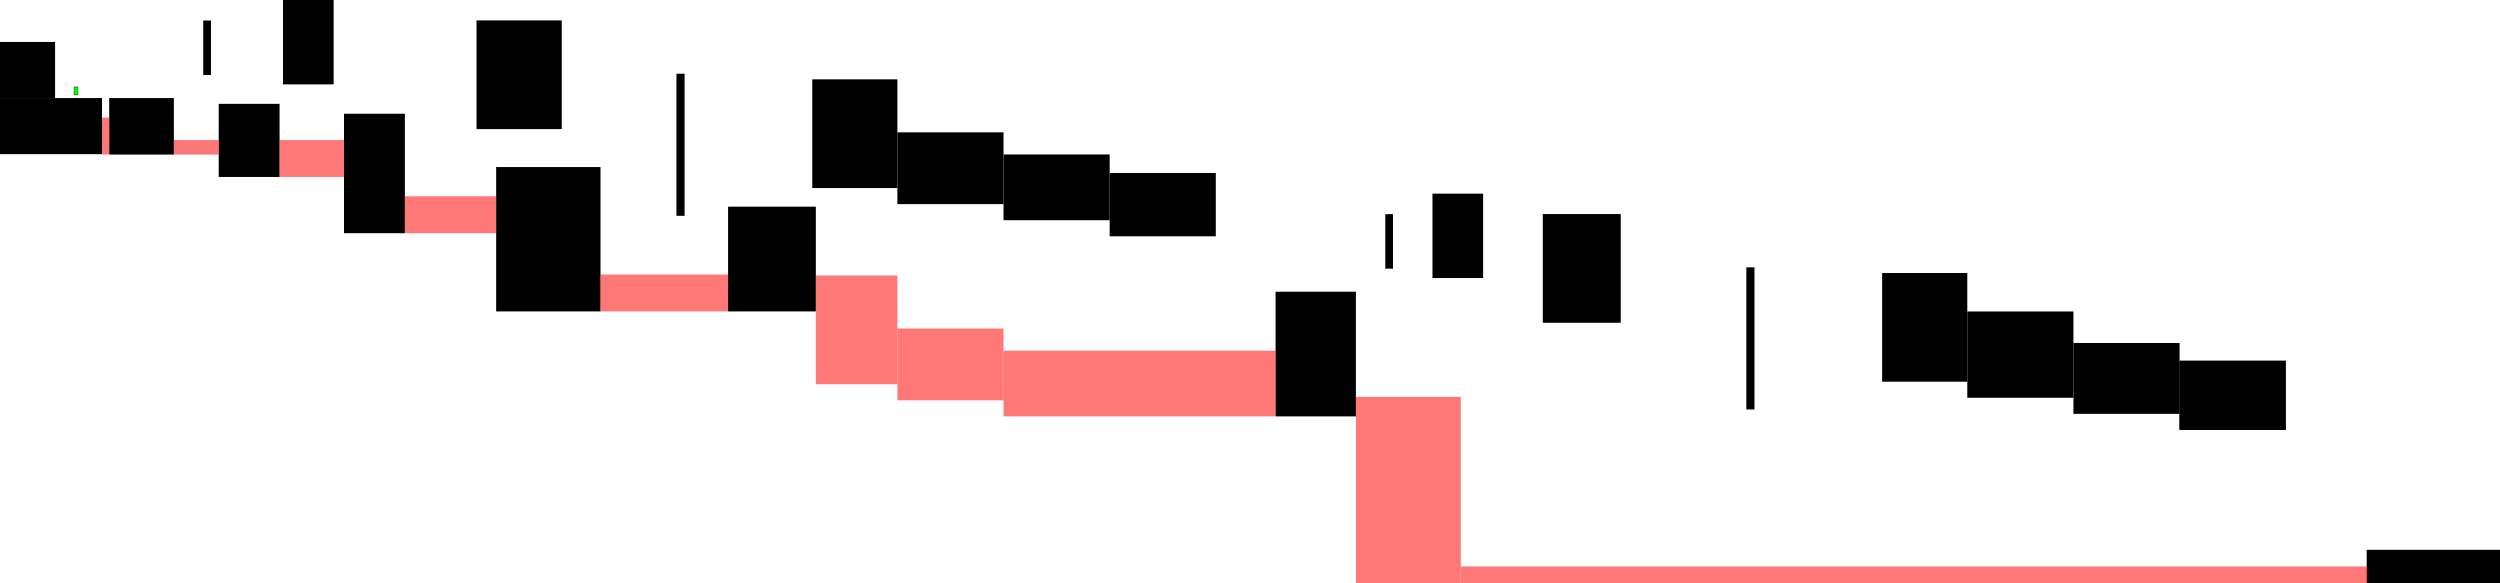
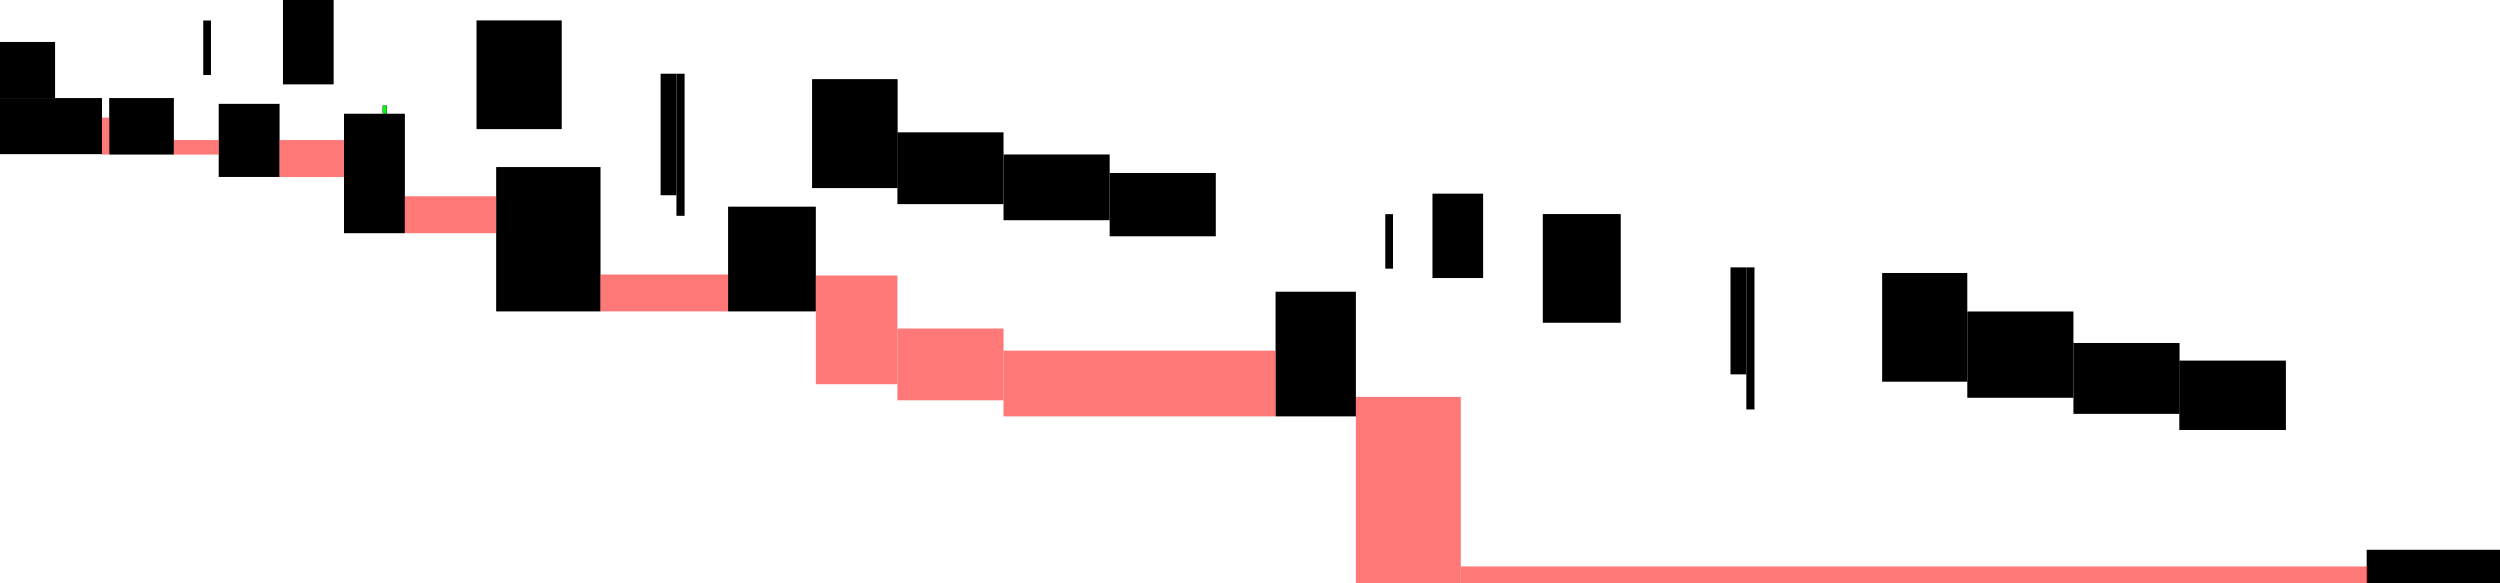
<svg xmlns="http://www.w3.org/2000/svg" id="SVGRoot" version="1.1" viewBox="0 0 632.149 147.417" height="147.417" width="632.149">
  <defs id="defs833" />
  <g id="layer1" transform="translate(-0.1367473,-0.7126197)">
    <rect style="fill:#000000;fill-opacity:1;stroke:none;stroke-width:0.265;stroke-opacity:1" id="rect1429" width="16.351" height="14.285" x="27.749" y="25.508" ry="0" />
    <rect style="fill:#000000;fill-opacity:1;stroke:none;stroke-width:0.277;stroke-opacity:1" id="rect1431" width="1.952" height="13.782" x="51.53" y="5.896" ry="0" />
    <rect style="fill:#000000;fill-opacity:1;stroke:none;stroke-width:0;stroke-miterlimit:4;stroke-dasharray:none;stroke-opacity:1;paint-order:fill markers stroke" id="rect1433" width="15.392" height="18.489" x="55.438" y="26.972" ry="0" />
    <rect ry="0" y="25.508" x="0.137" height="14.184" width="25.793" id="rect1429-3" style="fill:#000000;fill-opacity:1;stroke:none;stroke-width:0.446;stroke-miterlimit:4;stroke-dasharray:none;stroke-opacity:1" />
    <rect style="fill:#000000;fill-opacity:1;stroke:none;stroke-width:0.882;stroke-opacity:1" id="overhang-rect" width="12.809" height="21.337" x="71.689" y="0.713" ry="0" />
    <rect style="fill:#000000;fill-opacity:1;stroke:none;stroke-width:0;stroke-miterlimit:4;stroke-dasharray:none;stroke-opacity:1;paint-order:fill markers stroke" id="platformrect" width="15.392" height="30.207" x="87.121" y="29.472" ry="0" />
    <rect style="fill:#000000;fill-opacity:1;stroke:none;stroke-width:0;stroke-miterlimit:4;stroke-dasharray:none;stroke-opacity:1;paint-order:fill markers stroke" id="rect1433-6-5" width="21.545" height="27.486" x="120.632" y="5.873" ry="0" />
    <rect style="fill:#000000;fill-opacity:1;stroke:none;stroke-width:0;stroke-miterlimit:4;stroke-dasharray:none;stroke-opacity:1;paint-order:fill markers stroke" id="rect1433-6-5-3" width="26.384" height="36.503" x="125.597" y="42.954" ry="0" />
    <rect ry="0" y="11.324" x="0.137" height="14.184" width="13.927" id="rect1429-3-3" style="fill:#000000;fill-opacity:1;stroke:none;stroke-width:0.328;stroke-miterlimit:4;stroke-dasharray:none;stroke-opacity:1" />
-     <rect style="fill:#000000;fill-opacity:1;stroke:none;stroke-width:0;stroke-miterlimit:4;stroke-dasharray:none;stroke-opacity:1;paint-order:fill markers stroke" id="rect1433-6-5-6" width="2.058" height="35.93" x="171.183" y="19.354" ry="0" />
+     <rect style="fill:#000000;fill-opacity:1;stroke:none;stroke-width:0;stroke-miterlimit:4;stroke-dasharray:none;stroke-opacity:1;paint-order:fill markers stroke;font-variation-settings:normal;opacity:1;vector-effect:none;stroke-linecap:butt;stroke-linejoin:miter;stroke-dashoffset:0;stop-color:#000000;stop-opacity:1" id="rect1433-6-5-6" width="2.058" height="35.93" x="171.183" y="19.354" ry="0" />
    <rect style="fill:#000000;fill-opacity:1;stroke:none;stroke-width:0;stroke-miterlimit:4;stroke-dasharray:none;stroke-opacity:1;paint-order:fill markers stroke" id="rect1433-6-5-3-7" width="22.19" height="26.486" x="184.239" y="52.971" ry="0" />
    <rect style="fill:#000000;fill-opacity:1;stroke:none;stroke-width:0;stroke-miterlimit:4;stroke-dasharray:none;stroke-opacity:1;paint-order:fill markers stroke" id="rect1433-6-5-5" width="21.53" height="27.486" x="205.523" y="20.776" ry="0" />
    <rect style="fill:#000000;fill-opacity:1;stroke:none;stroke-width:0;stroke-miterlimit:4;stroke-dasharray:none;stroke-opacity:1;paint-order:fill markers stroke" id="rect1433-6-5-5-6" width="26.836" height="18.152" x="227.053" y="34.176" ry="0" />
    <rect style="fill:#000000;fill-opacity:1;stroke:none;stroke-width:0;stroke-miterlimit:4;stroke-dasharray:none;stroke-opacity:1;paint-order:fill markers stroke" id="rect1433-6-5-5-6-1" width="26.836" height="16.621" x="253.89" y="39.774" ry="0" />
    <rect style="fill:#000000;fill-opacity:1;stroke:none;stroke-width:0;stroke-miterlimit:4;stroke-dasharray:none;stroke-opacity:1;paint-order:fill markers stroke" id="rect1433-6-5-5-6-1-2" width="26.836" height="16.009" x="280.726" y="44.453" ry="0" />
    <rect style="fill:#000000;fill-opacity:1;stroke:none;stroke-width:0;stroke-miterlimit:4;stroke-dasharray:none;stroke-opacity:1;paint-order:fill markers stroke" id="rect1433-6-5-3-7-7" width="20.314" height="31.527" x="322.674" y="74.473" ry="0" />
    <rect style="fill:#000000;fill-opacity:1;stroke:none;stroke-width:0.277;stroke-opacity:1" id="rect1431-1" width="1.952" height="13.782" x="350.417" y="54.861" ry="0" />
    <rect style="fill:#000000;fill-opacity:1;stroke:none;stroke-width:0.882;stroke-opacity:1" id="overhang-rect-9" width="12.809" height="21.337" x="362.349" y="49.678" ry="0" />
    <rect style="fill:#000000;fill-opacity:1;stroke:none;stroke-width:0;stroke-miterlimit:4;stroke-dasharray:none;stroke-opacity:1;paint-order:fill markers stroke" id="rect1433-6-5-1" width="19.708" height="27.486" x="390.247" y="54.839" ry="0" />
    <rect style="fill:#000000;fill-opacity:1;stroke:none;stroke-width:0;stroke-miterlimit:4;stroke-dasharray:none;stroke-opacity:1;paint-order:fill markers stroke" id="rect1433-6-5-6-4" width="2.058" height="35.93" x="441.716" y="68.32" ry="0" />
    <rect style="fill:#000000;fill-opacity:1;stroke:none;stroke-width:0;stroke-miterlimit:4;stroke-dasharray:none;stroke-opacity:1;paint-order:fill markers stroke" id="rect1433-6-5-5-4" width="21.53" height="27.486" x="476.056" y="69.742" ry="0" />
    <rect style="fill:#000000;fill-opacity:1;stroke:none;stroke-width:0;stroke-miterlimit:4;stroke-dasharray:none;stroke-opacity:1;paint-order:fill markers stroke" id="rect1433-6-5-5-6-5" width="26.836" height="21.821" x="497.586" y="79.473" ry="0" />
    <rect style="fill:#000000;fill-opacity:1;stroke:none;stroke-width:0;stroke-miterlimit:4;stroke-dasharray:none;stroke-opacity:1;paint-order:fill markers stroke" id="rect1433-6-5-5-6-1-0" width="26.836" height="17.924" x="524.422" y="87.437" ry="0" />
    <rect style="fill:#000000;fill-opacity:1;stroke:none;stroke-width:0;stroke-miterlimit:4;stroke-dasharray:none;stroke-opacity:1;paint-order:fill markers stroke" id="rect1433-6-5-5-6-1-2-3" width="26.836" height="17.491" x="551.258" y="91.937" ry="0" />
    <rect style="fill:#000000;fill-opacity:1;stroke:none;stroke-width:0;stroke-miterlimit:4;stroke-dasharray:none;stroke-opacity:1;paint-order:fill markers stroke" id="rect1433-6-5-5-6-1-2-3-6" width="34.631" height="8.397" x="598.574" y="139.733" ry="0" />
    <rect style="fill:#000000;fill-opacity:1;stroke:none;stroke-width:0;stroke-miterlimit:4;stroke-dasharray:none;stroke-opacity:1;paint-order:fill markers stroke" id="rect1223" width="26.836" height="17.491" x="551.258" y="91.937" ry="0" />
+     <rect style="font-variation-settings:normal;opacity:1;vector-effect:none;fill:#000000;fill-opacity:1;stroke:none;stroke-width:0;stroke-linecap:butt;stroke-linejoin:miter;stroke-miterlimit:4;stroke-dasharray:none;stroke-dashoffset:0;stroke-opacity:1;paint-order:fill markers stroke;stop-color:#000000;stop-opacity:1" id="rect1433-6-5-6-6" width="4.007" height="30.727" x="167.176" y="19.354" ry="0" />
+     <rect style="font-variation-settings:normal;opacity:1;vector-effect:none;fill:#000000;fill-opacity:1;stroke:none;stroke-width:0;stroke-linecap:butt;stroke-linejoin:miter;stroke-miterlimit:4;stroke-dasharray:none;stroke-dashoffset:0;stroke-opacity:1;paint-order:fill markers stroke;stop-color:#000000;stop-opacity:1" id="rect1433-6-5-6-6-7" width="4.007" height="27.053" x="437.709" y="68.32" ry="0" />
+     <rect style="fill:#000000;fill-opacity:1;stroke:none;stroke-width:0;stroke-miterlimit:4;stroke-dasharray:none;stroke-opacity:1;paint-order:fill markers stroke" id="rect1433-6-5-5-3" width="21.53" height="27.486" x="205.523" y="20.776" ry="0" />
  </g>
  <g id="layer2" style="opacity:0.53" transform="translate(-0.1367473,-0.7126197)">
    <rect style="opacity:1;fill:#ff0000;stroke:none;stroke-width:0.304;stroke-opacity:1" id="rect1438-1" width="16.291" height="9.335" x="70.83" y="36.126" ry="0" />
    <rect style="opacity:1;fill:#ff0000;stroke:none;stroke-width:0.102;stroke-opacity:1" id="rect1438-1-0" width="1.826" height="9.335" x="25.923" y="30.457" ry="0" />
    <rect style="opacity:1;fill:#ff0000;stroke:none;stroke-width:0.159;stroke-opacity:1" id="rect1438-1-0-6" width="11.338" height="3.666" x="44.1" y="36.126" ry="0" />
    <rect style="opacity:1;fill:#ff0000;stroke:none;stroke-width:0.362;stroke-opacity:1" id="rect1438-1-3" width="23.084" height="9.335" x="102.513" y="50.344" ry="0" />
    <rect style="opacity:1;fill:#ff0000;stroke:none;stroke-width:0.428;stroke-opacity:1" id="rect1438-1-3-2" width="32.258" height="9.335" x="151.981" y="70.121" ry="0" />
    <rect style="fill:#ff0000;fill-opacity:1;stroke:none;stroke-width:0;stroke-miterlimit:4;stroke-dasharray:none;stroke-opacity:1;paint-order:fill markers stroke" id="rect1433-6-5-5-65" width="20.625" height="27.486" x="206.429" y="70.381" ry="0" />
    <rect style="fill:#ff0000;fill-opacity:1;stroke:none;stroke-width:0;stroke-miterlimit:4;stroke-dasharray:none;stroke-opacity:1;paint-order:fill markers stroke" id="rect1433-6-5-5-6-6" width="26.836" height="18.152" x="227.053" y="83.782" ry="0" />
    <rect style="fill:#ff0000;fill-opacity:1;stroke:none;stroke-width:0;stroke-miterlimit:4;stroke-dasharray:none;stroke-opacity:1;paint-order:fill markers stroke" id="rect1433-6-5-5-6-1-9" width="68.784" height="16.621" x="253.89" y="89.379" ry="0" />
    <rect style="opacity:1;fill:#ff0000;fill-opacity:1;stroke:none;stroke-width:0;stroke-miterlimit:4;stroke-dasharray:none;stroke-opacity:1;paint-order:fill markers stroke" id="rect1433-6-5-5-6-1-9-5" width="26.528" height="47.316" x="342.987" y="101.071" ry="0" />
    <rect style="opacity:1;fill:#ff0000;fill-opacity:1;stroke:none;stroke-width:0;stroke-miterlimit:4;stroke-dasharray:none;stroke-opacity:1;paint-order:fill markers stroke" id="rect1433-6-5-5-6-1-9-5-5" width="229.236" height="4.447" x="369.515" y="143.94" ry="0" />
  </g>
  <g id="layer3" transform="translate(-0.1367473,-0.7126197)">
-     <rect style="opacity:1;fill:#00ff01;fill-opacity:1;stroke:#000000;stroke-width:0.091;stroke-linejoin:miter;stroke-miterlimit:4;stroke-dasharray:none;stroke-opacity:1" id="player" width="1" height="2" x="18.85" y="22.704" ry="0" />
+     <rect style="opacity:1;fill:#00ff01;fill-opacity:1;stroke:#000000;stroke-width:0.091;stroke-linejoin:miter;stroke-miterlimit:4;stroke-dasharray:none;stroke-opacity:1" id="player" width="1" height="2" x="96.933" y="27.426" ry="0" />
  </g>
</svg>
